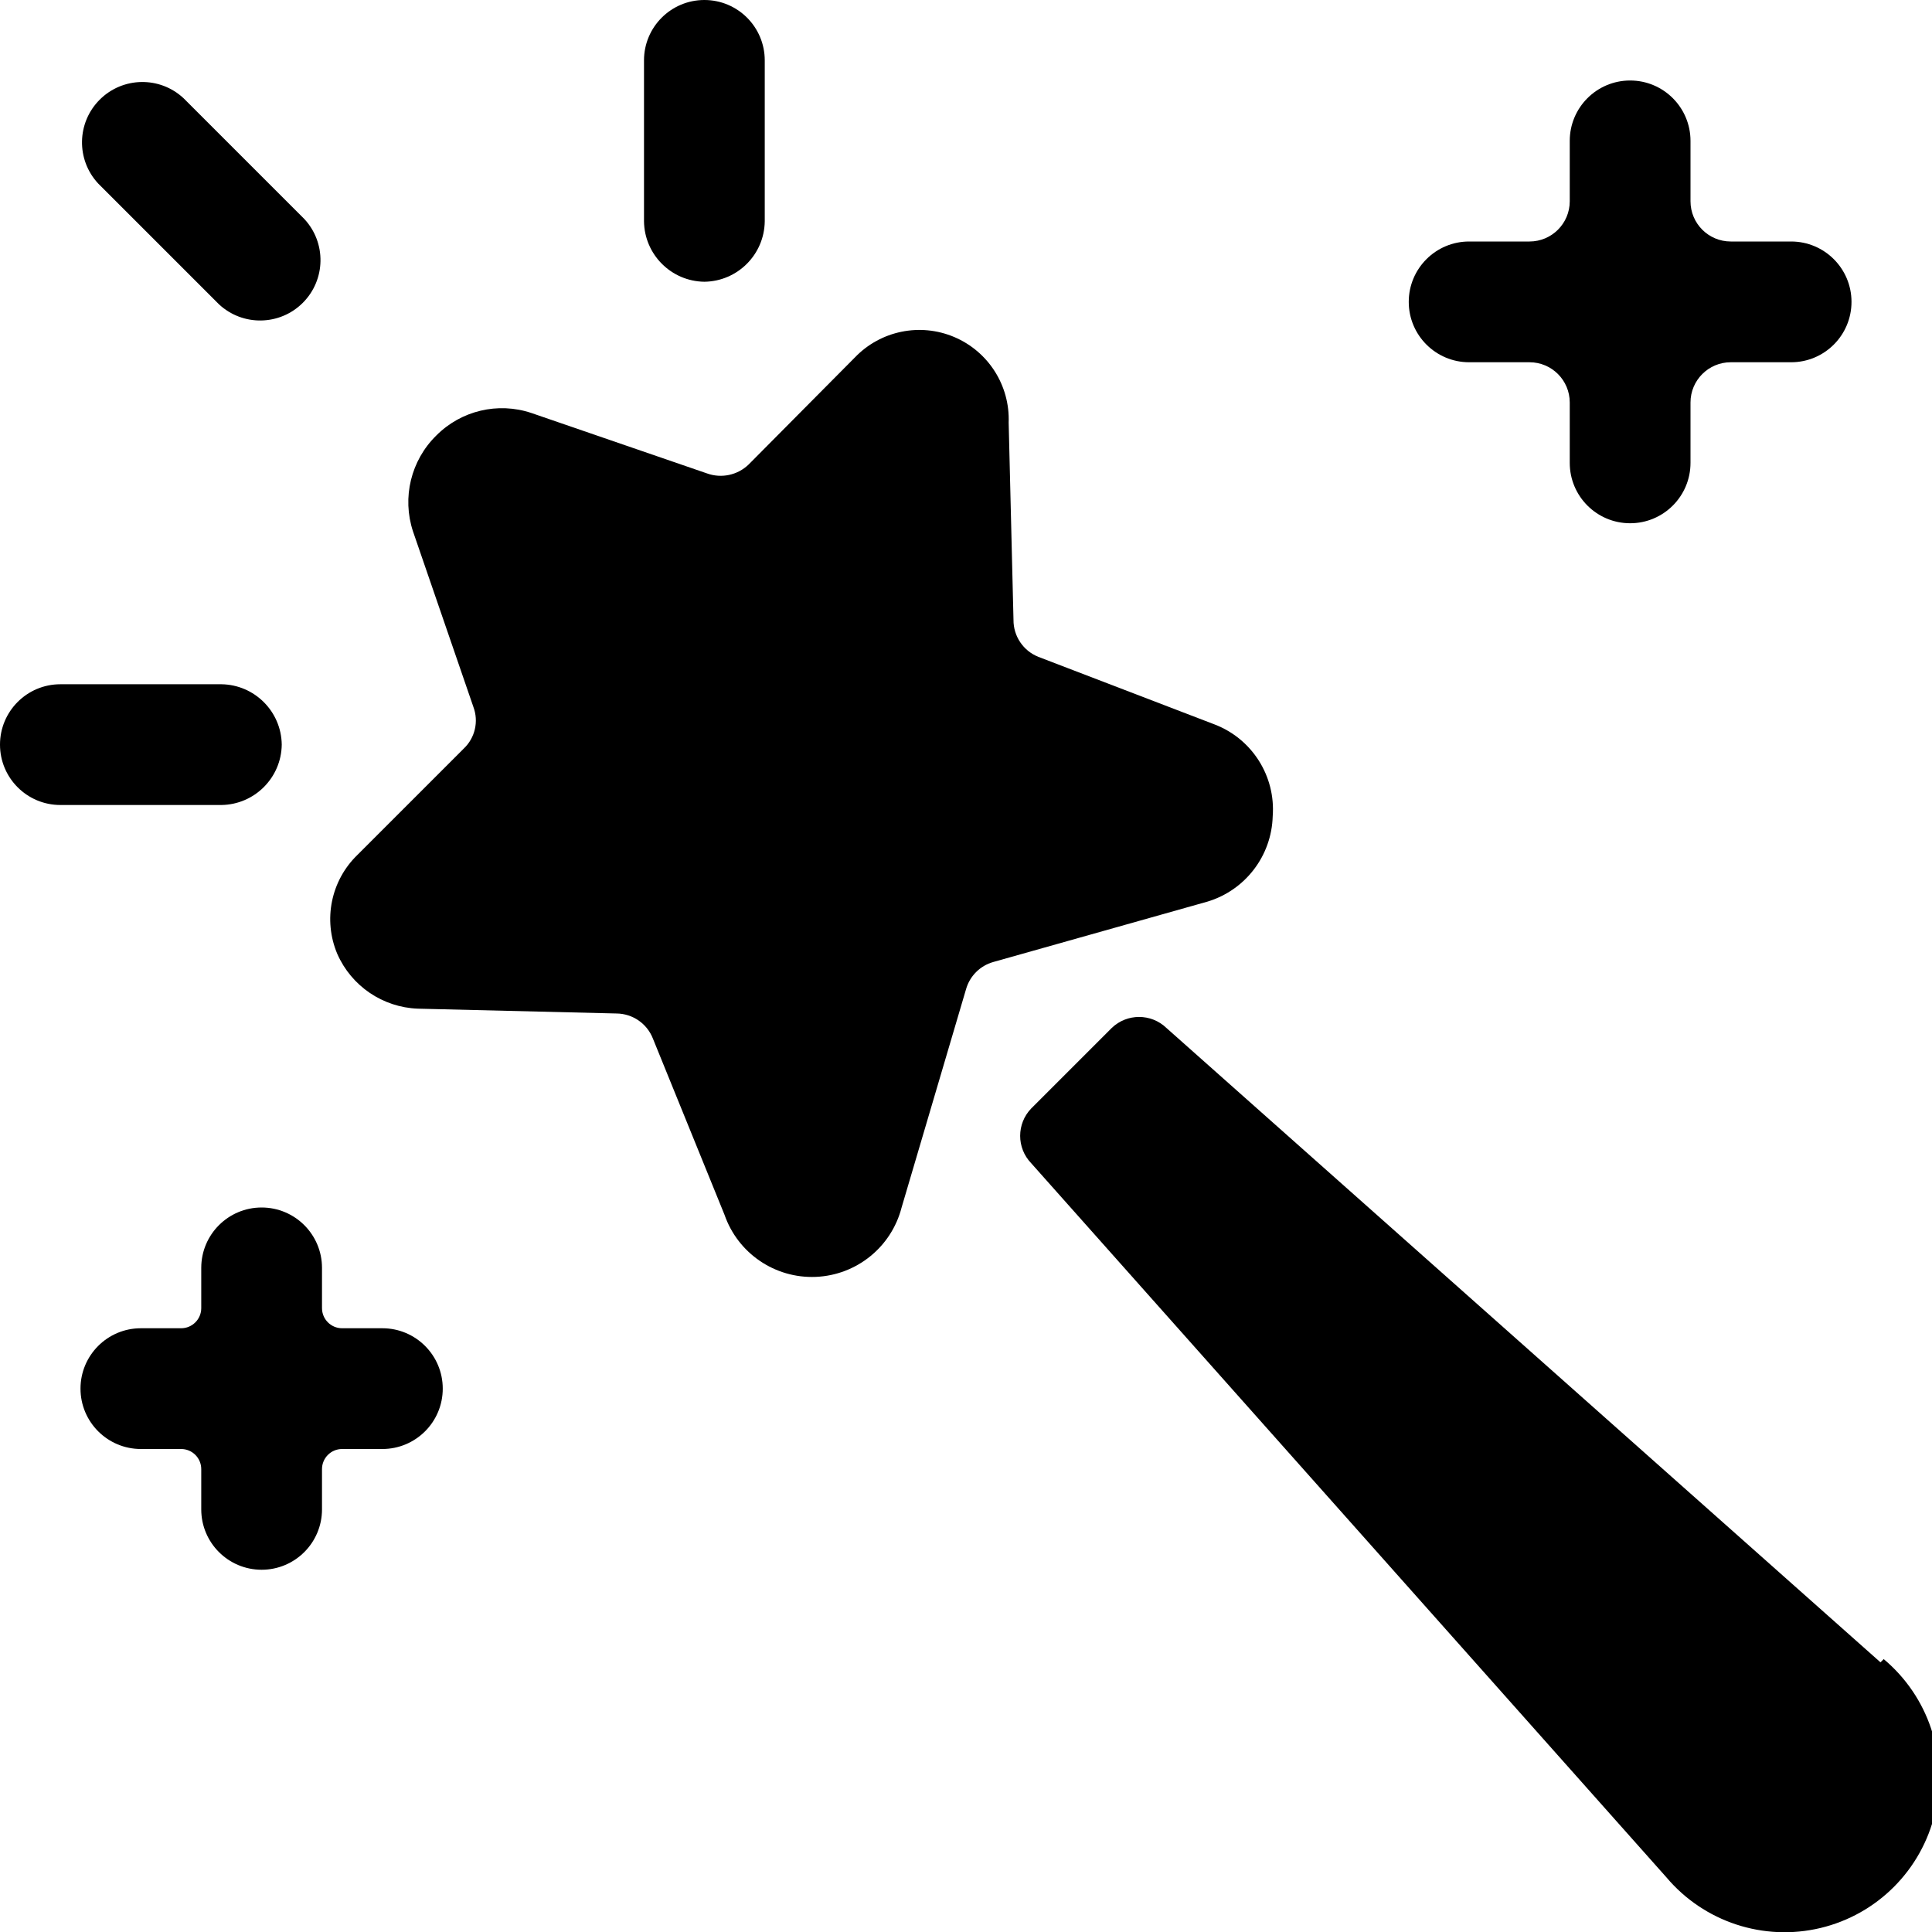
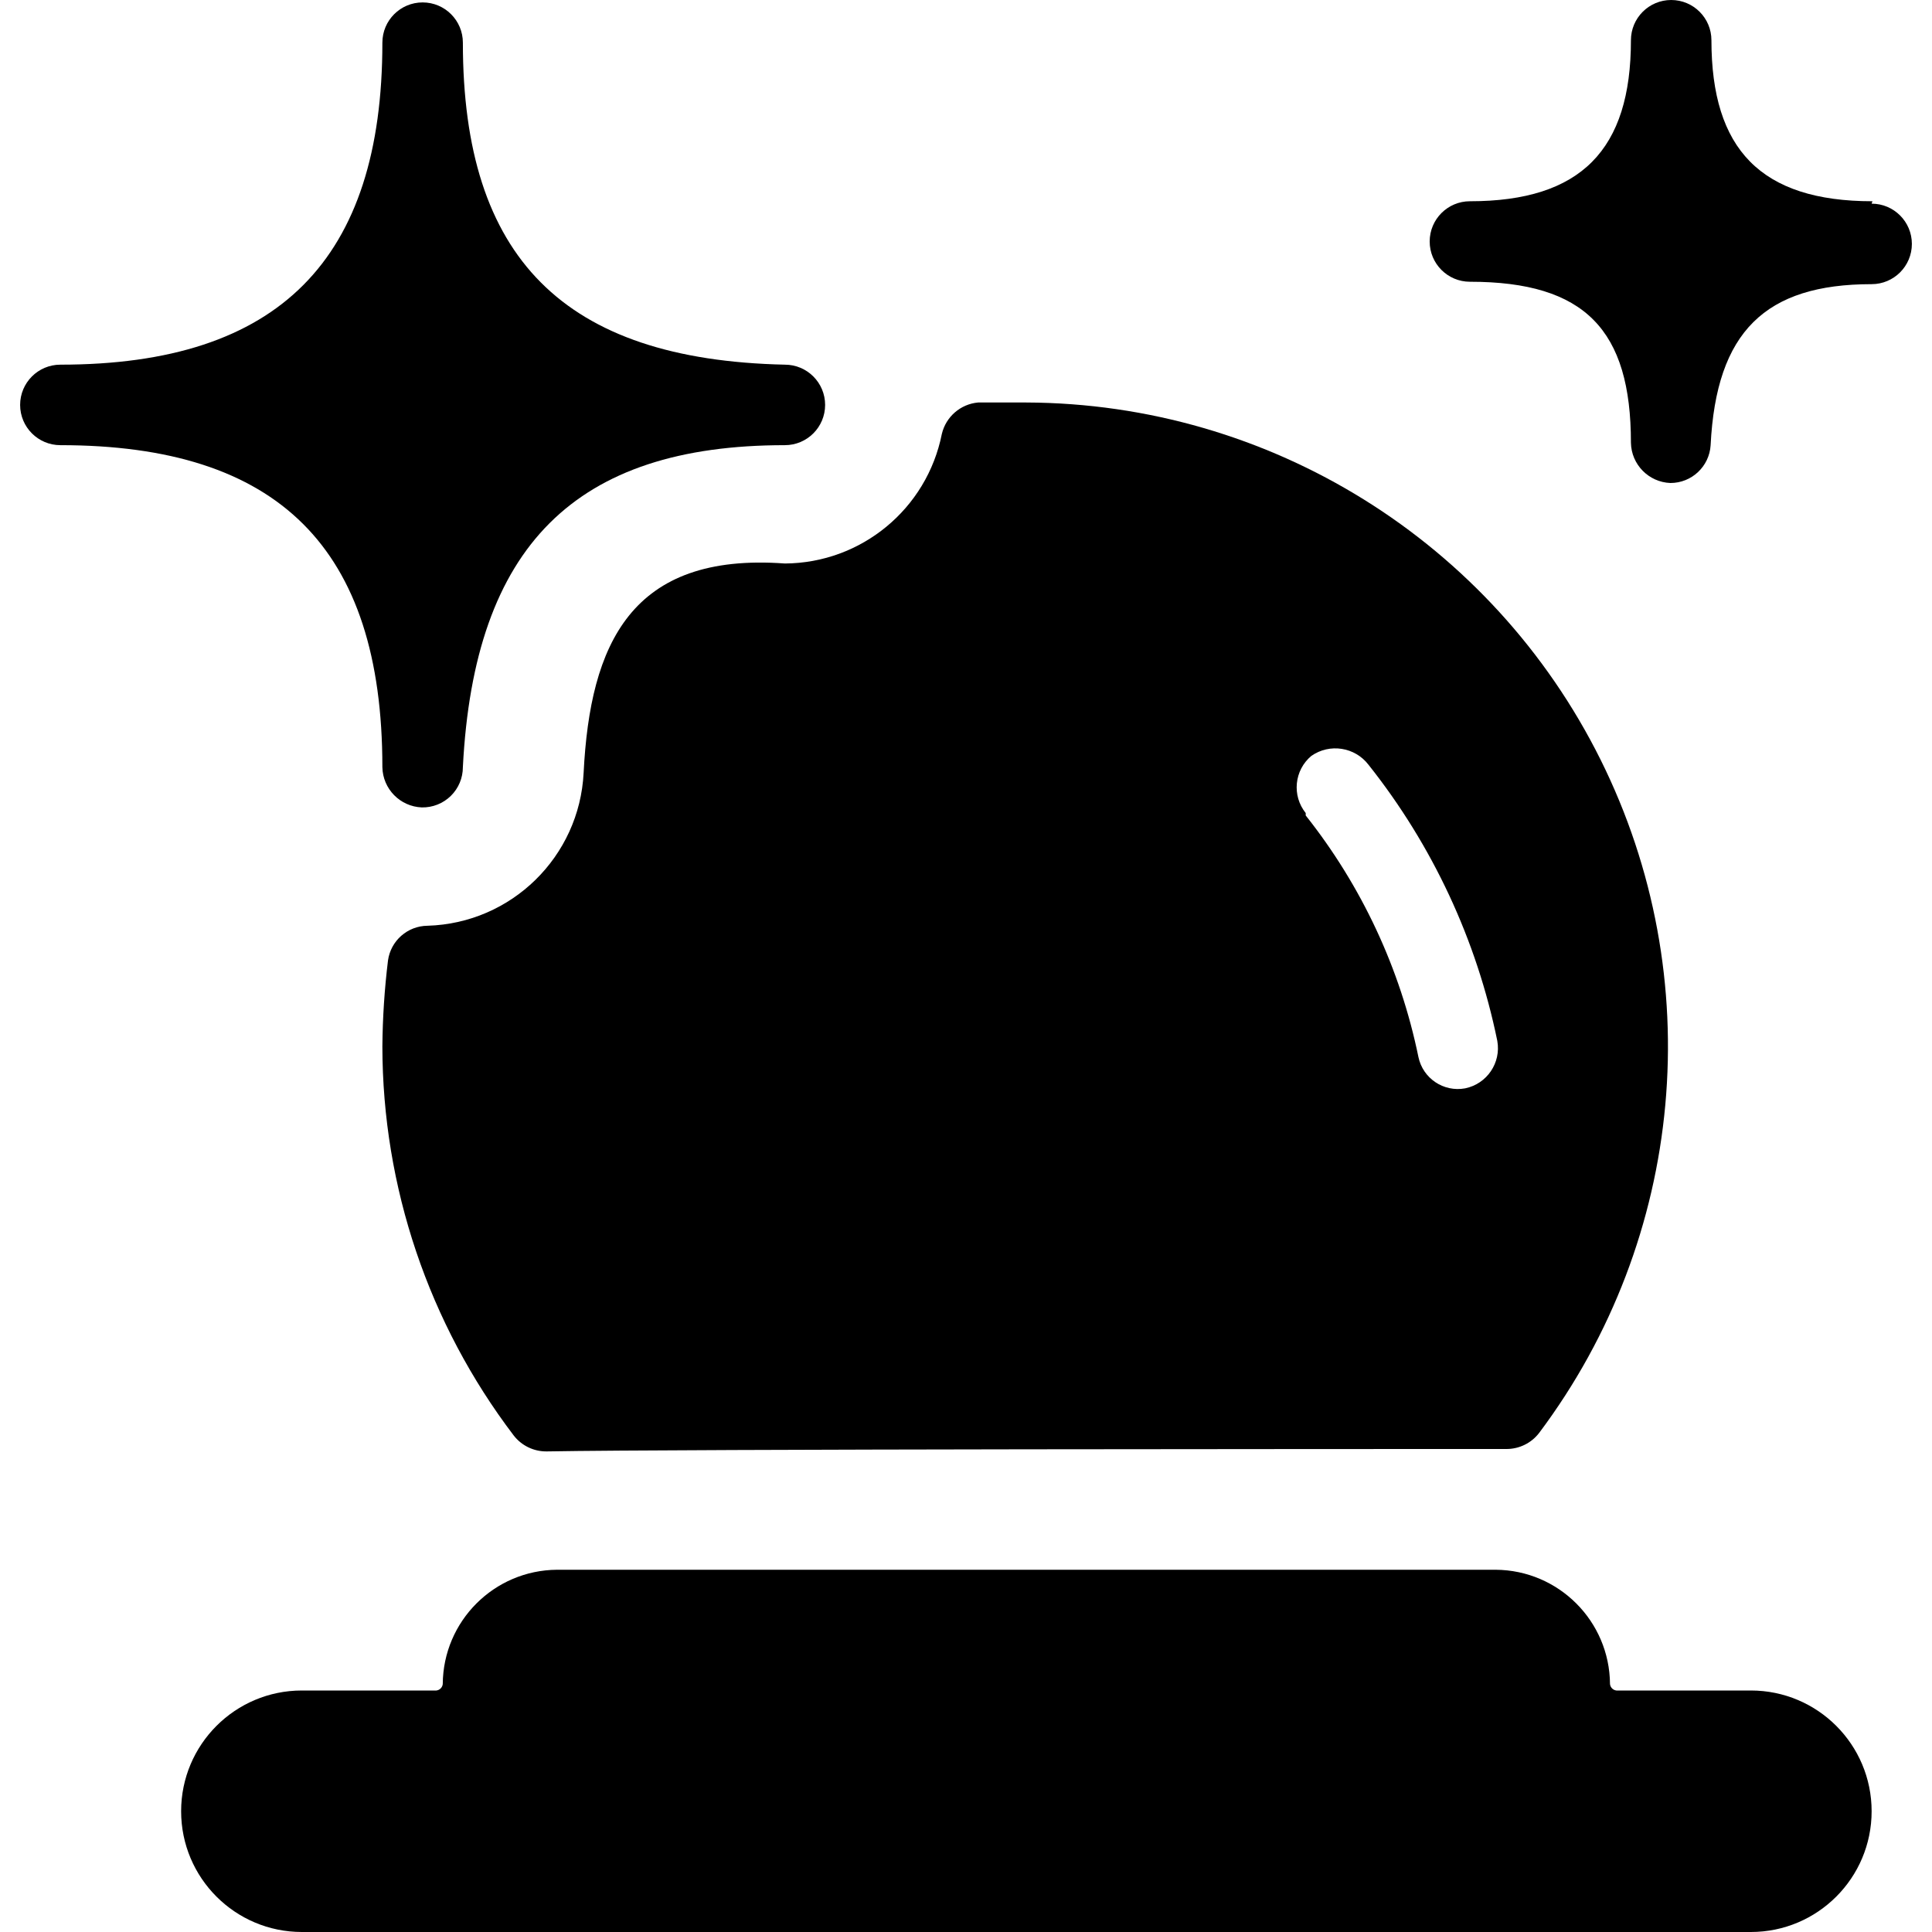
<svg xmlns="http://www.w3.org/2000/svg" viewBox="0 0 24 24">
  <g>
-     <path d="M18.25,4.5H19a.5.5,0,0,1,.5.5v.75a.75.75,0,0,0,1.5,0V5a.5.5,0,0,1,.5-.5h.75a.75.75,0,0,0,0-1.5H21.5a.5.5,0,0,1-.5-.5V1.75a.75.75,0,0,0-1.5,0V2.5A.5.5,0,0,1,19,3h-.75a.75.75,0,0,0,0,1.5Z" fill="#000000" />
-     <path d="M4.75,16.5h-.5A.25.25,0,0,1,4,16.25v-.5a.75.75,0,0,0-1.5,0v.5a.25.25,0,0,1-.25.25h-.5a.75.75,0,0,0,0,1.5h.5a.25.25,0,0,1,.25.25v.5a.75.75,0,0,0,1.5,0v-.5A.25.25,0,0,1,4.25,18h.5a.75.75,0,0,0,0-1.5Z" fill="#000000" />
-     <path d="M15.81,10.14A1.13,1.13,0,0,0,15.09,9L12.9,8.16a.49.49,0,0,1-.31-.46l-.06-2.45a1.11,1.11,0,0,0-1.91-.81L9.3,5.77a.5.5,0,0,1-.52.11L6.6,5.13h0a1.15,1.15,0,0,0-1.18.28A1.16,1.16,0,0,0,5.13,6.6l.75,2.18a.48.48,0,0,1-.12.52L4.44,10.62a1.11,1.11,0,0,0-.25,1.23,1.14,1.14,0,0,0,1,.68l2.47.06a.49.49,0,0,1,.45.31L9,15.09A1.15,1.15,0,0,0,11.2,15L12,12.29a.49.49,0,0,1,.34-.34L15,11.2A1.14,1.14,0,0,0,15.81,10.14Z" fill="#000000" />
-     <path d="M2.72,3.78A.75.75,0,0,0,3.78,2.72l-1.5-1.5A.75.75,0,0,0,1.22,2.28Z" fill="#000000" />
-     <path d="M8.75,3.5a.76.76,0,0,0,.75-.75v-2A.75.75,0,0,0,8,.75v2A.76.76,0,0,0,8.75,3.5Z" fill="#000000" />
-     <path d="M3.5,9.25a.76.76,0,0,0-.75-.75h-2a.75.75,0,0,0,0,1.5h2A.76.76,0,0,0,3.5,9.25Z" fill="#000000" />
-     <path d="M23.36,20.65l-8.87-7.88a.49.49,0,0,0-.68,0l-1,1a.49.49,0,0,0,0,.68l7.89,8.87a1.92,1.92,0,1,0,2.7-2.71Z" fill="#000000" />
+     <path d="M18.71,18a.51.51,0,0,0,.41-.2A8,8,0,0,0,12.75,5q-.3,0-.6,0a.51.51,0,0,0-.45.39A2,2,0,0,1,9.75,7c-1.91-.14-2.42,1-2.5,2.6a2,2,0,0,1-1.94,1.9.5.5,0,0,0-.49.43A9.45,9.45,0,0,0,4.75,13a8,8,0,0,0,1.63,4.83.51.51,0,0,0,.41.2C8.42,18,17.09,18,18.71,18Zm-2.49-7.9a.51.51,0,0,1,.07-.71A.52.52,0,0,1,17,9.5a8.14,8.14,0,0,1,1.6,3.43.51.51,0,0,1-.4.59.5.5,0,0,1-.58-.39A7.14,7.14,0,0,0,16.22,10.13Z" fill="#000000" />
+     <path d="M23.26,2.5c-1.39,0-2-.65-2-2a.5.5,0,0,0-.5-.5h0a.5.5,0,0,0-.5.5h0c0,1.36-.62,2-2,2a.5.5,0,0,0,0,1h0c1.43,0,2,.6,2,2a.51.51,0,0,0,.49.5h0a.5.5,0,0,0,.5-.47c.07-1.41.68-2,2-2h0a.5.5,0,0,0,0-1Z" fill="#000000" />
+     <path d="M5.75,9.53c.14-2.75,1.4-4,4-4h0a.5.5,0,0,0,0-1c-2.75-.06-4-1.33-4-4a.5.5,0,0,0-.5-.5h0a.5.5,0,0,0-.5.5h0c0,2.69-1.28,4-4,4a.5.5,0,0,0,0,1h0c2.7,0,4,1.27,4,4a.51.51,0,0,0,.49.5h0A.5.5,0,0,0,5.75,9.53Z" fill="#000000" />
+     <path d="M21.75,21H20.08a.09.09,0,0,1-.08-.08,1.43,1.43,0,0,0-1.42-1.42H6.92A1.43,1.43,0,0,0,5.5,20.92a.09.09,0,0,1-.08.08H3.75a1.5,1.5,0,0,0,0,3h18a1.5,1.5,0,0,0,0-3Z" fill="#000000" />
  </g>
</svg>
